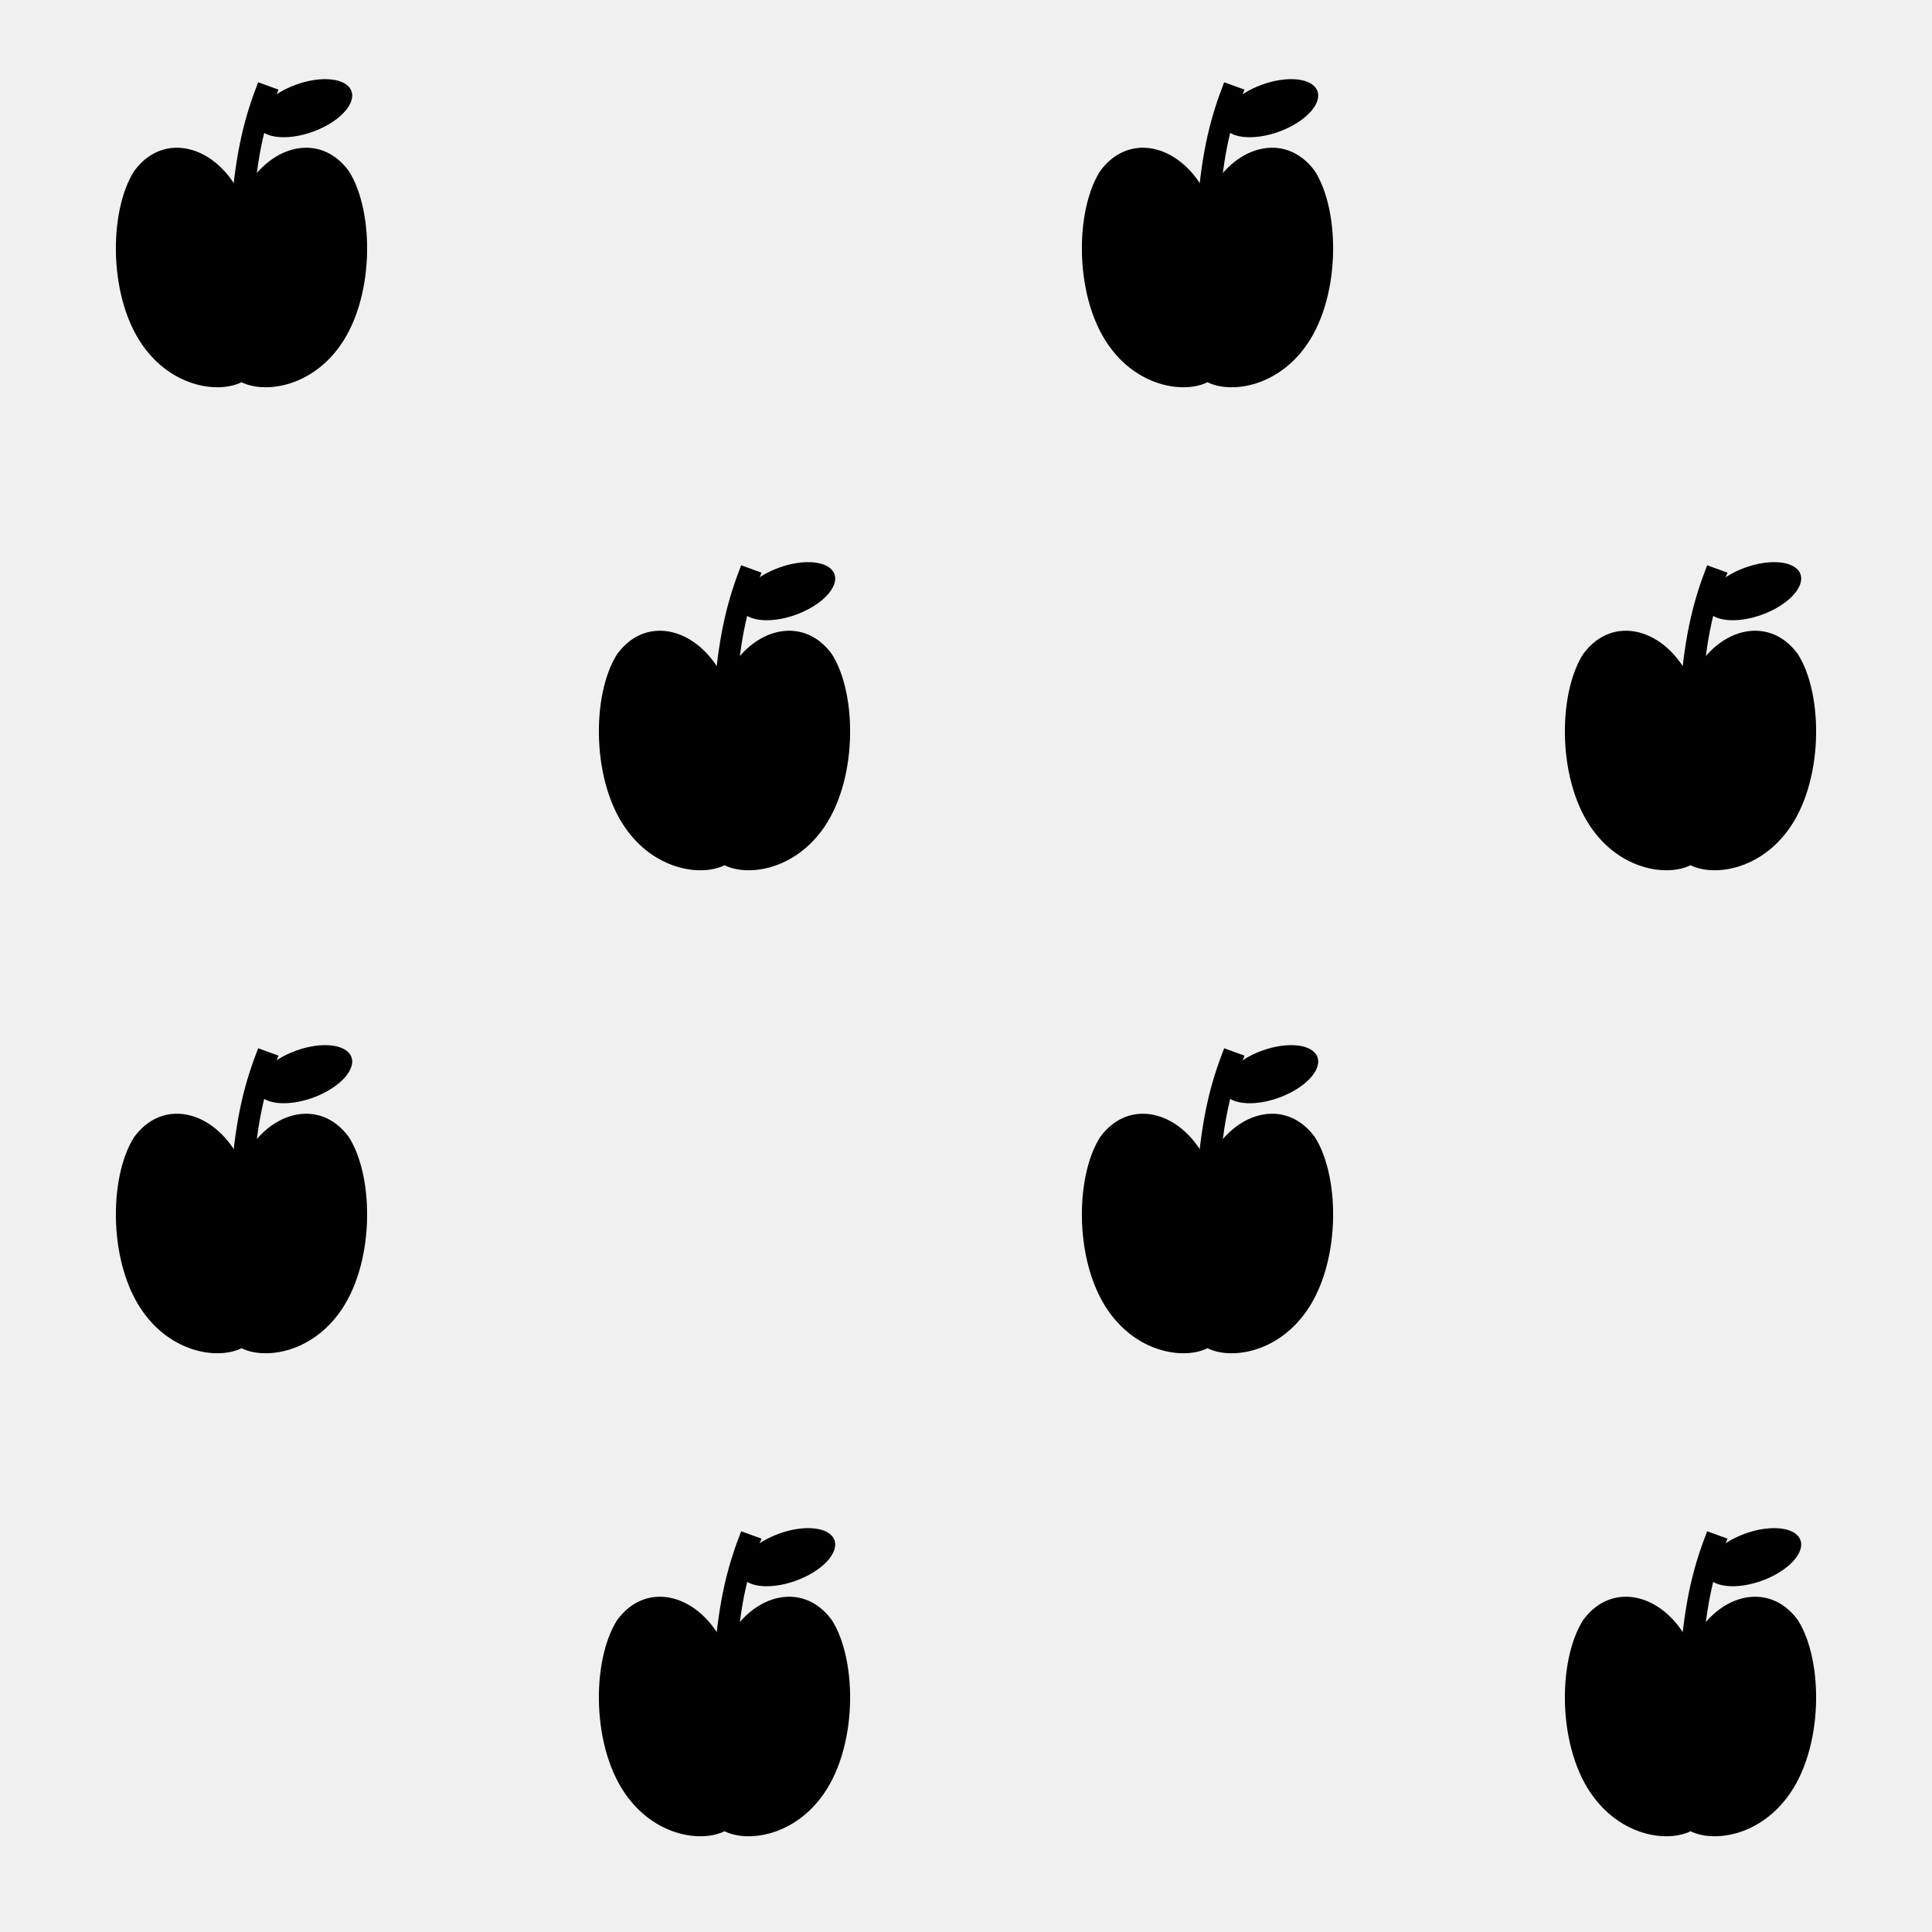
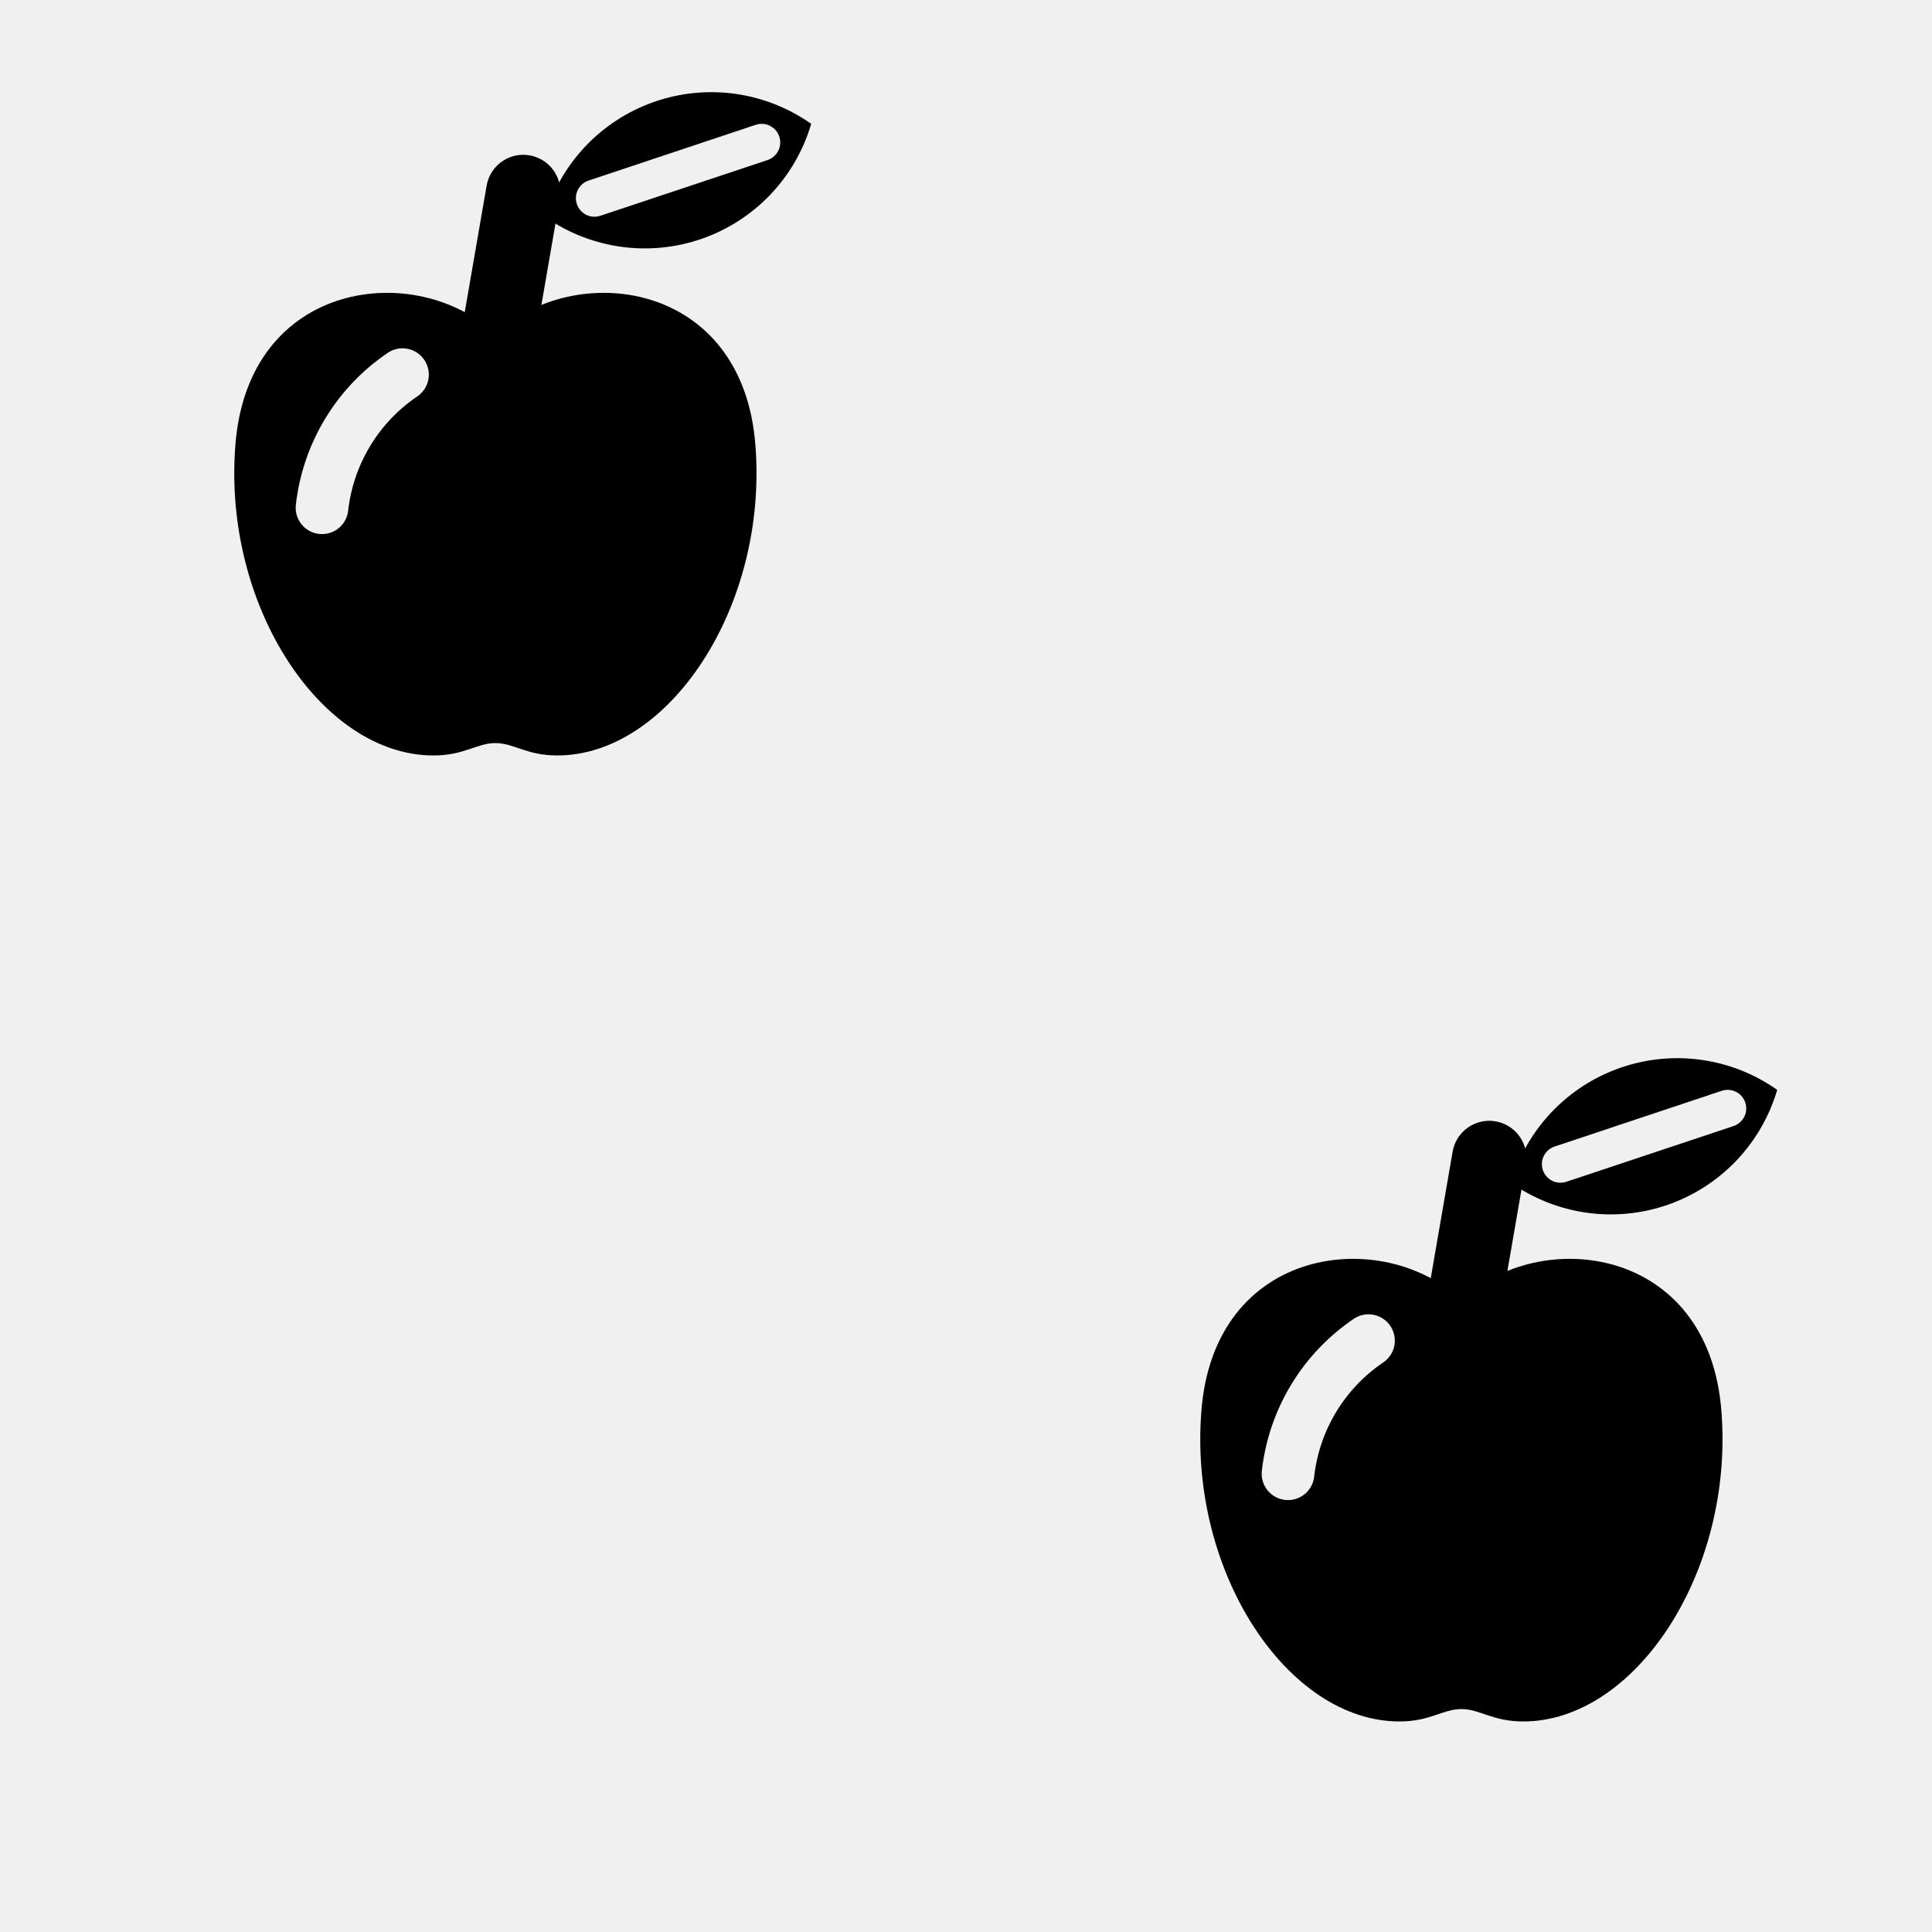
- <svg xmlns="http://www.w3.org/2000/svg" width="120" height="120" viewBox="0 0 120 120">
+ <svg xmlns="http://www.w3.org/2000/svg" width="78" height="78" viewBox="0 0 78 78">
  <defs>
-     <g id="fr" fill="#000">
-       <path d="M-0.55 -1.8C-0.3-5 0.2-6.8 0.9-8.6L2-8.2C1.3-6.5 0.85-4.8 0.65-1.8Z" />
-       <ellipse cx="3.4" cy="-7.2" rx="2.7" ry="1.35" transform="rotate(-20 3.4 -7.2)" />
-       <path d="M0 -2.4C1.3-5.2 4.2-6 5.8-3.8C7.2-1.6 7.2 3.2 5.2 5.8C3.6 7.9 1.2 8.2 0 7.6C-1.2 8.2-3.6 7.9-5.2 5.8C-7.2 3.2-7.2-1.6-5.8-3.8C-4.2-6-1.3-5.2 0-2.4Z" />
+     <mask id="m" maskUnits="userSpaceOnUse" x="-20" y="-20" width="40" height="40">
+       <rect x="-20" y="-20" width="40" height="40" fill="#fff" />
+       <path d="M-5.6 0.4A6 6 0 0 1 -3 -3.9" fill="none" stroke="#000" stroke-width="1.7" stroke-linecap="round" />
+       <path d="M3.2 -9.6L8.6 -11.4" stroke="#000" stroke-width="1.2" stroke-linecap="round" />
+     </mask>
+     <g id="a" mask="url(#m)" transform="scale(1.25)">
+       <path d="M0 -5.2C2.5 -7.6 8 -7 8.4 -1.6C8.8 3.6 5.6 8.4 2 8.4C1 8.4 0.6 8 0 8C-0.6 8 -1 8.4 -2 8.4C-5.6 8.4 -8.8 3.6 -8.4 -1.6C-8 -7 -2.5 -7.6 0 -5.2Z" />
+       <path d="M0 -4.6L0.9 -9.8" stroke="#000" stroke-width="2.4" stroke-linecap="round" />
+       <path d="M1.6 -9A5.6 5.6 0 0 1 10.2 -12A5.6 5.6 0 0 1 1.6 -9Z" />
    </g>
  </defs>
-   <use href="#fr" transform="translate(15 15) scale(1.15)" />
-   <use href="#fr" transform="translate(15 75) scale(1.15)" />
-   <use href="#fr" transform="translate(45 45) scale(1.15)" />
-   <use href="#fr" transform="translate(45 105) scale(1.15)" />
-   <use href="#fr" transform="translate(75 15) scale(1.15)" />
-   <use href="#fr" transform="translate(75 75) scale(1.15)" />
-   <use href="#fr" transform="translate(105 45) scale(1.15)" />
-   <use href="#fr" transform="translate(105 105) scale(1.15)" />
+   <use href="#a" x="20" y="20" />
+   <use href="#a" x="59" y="59" />
</svg>
